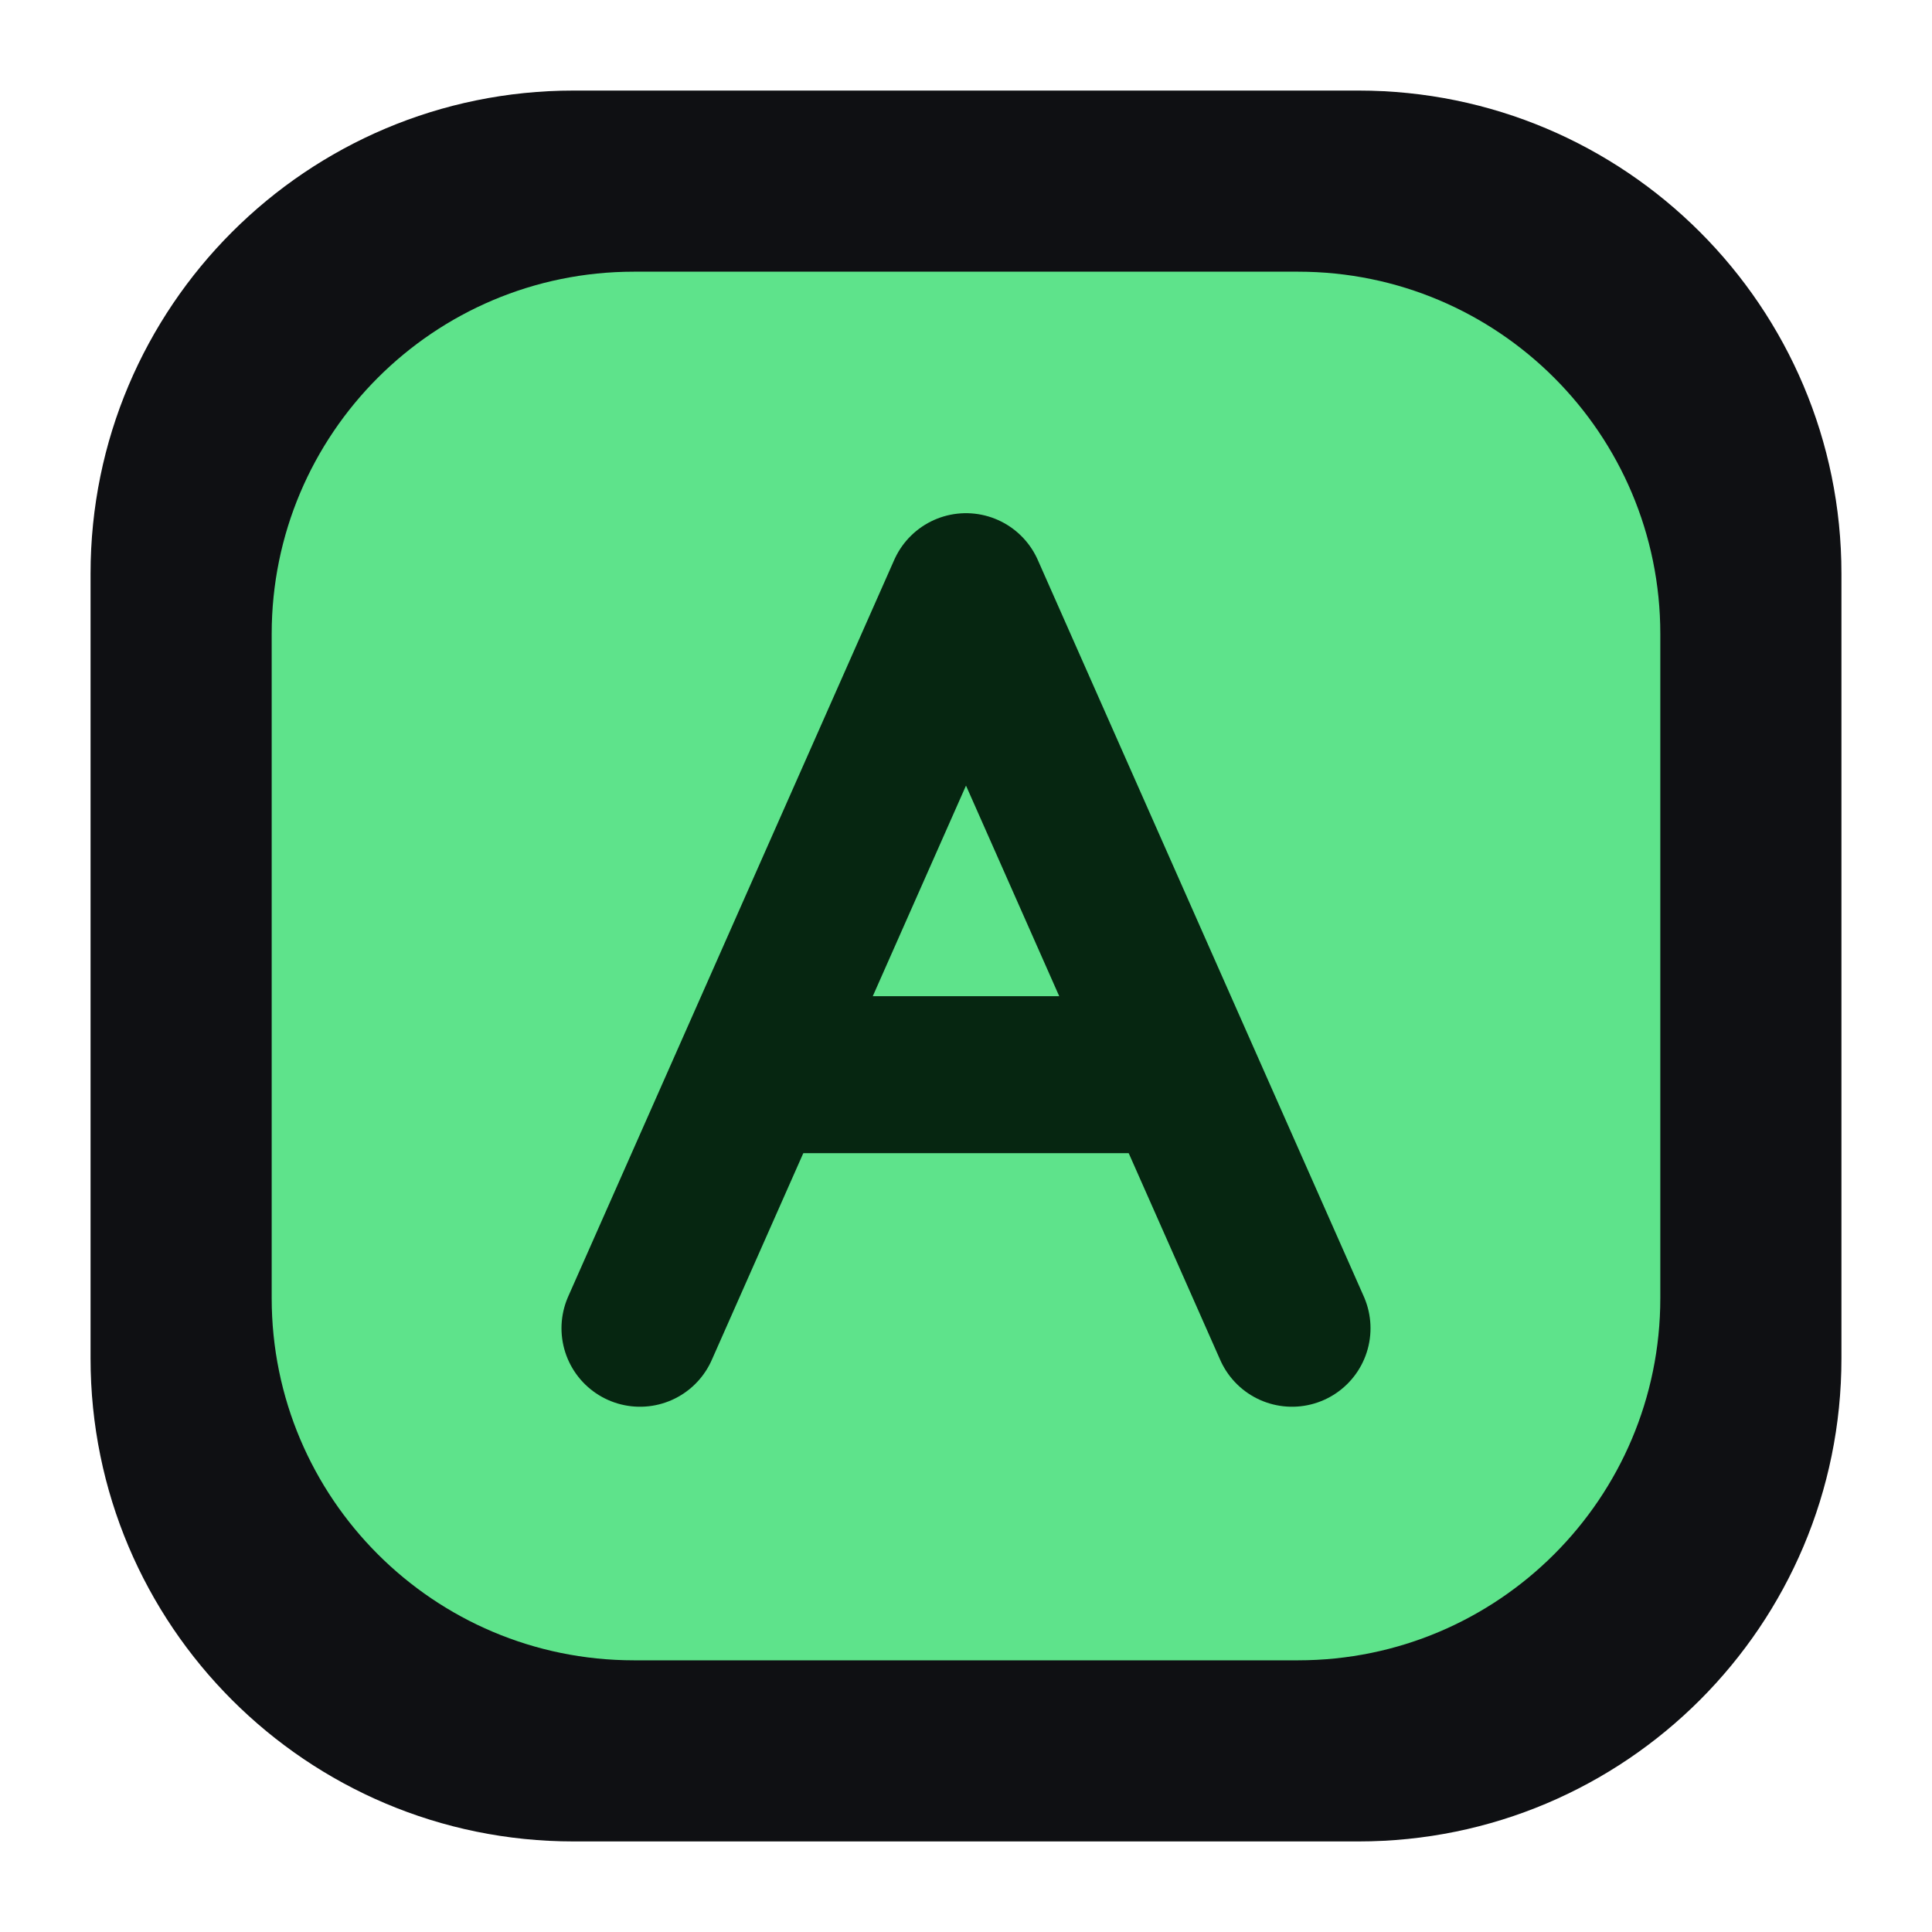
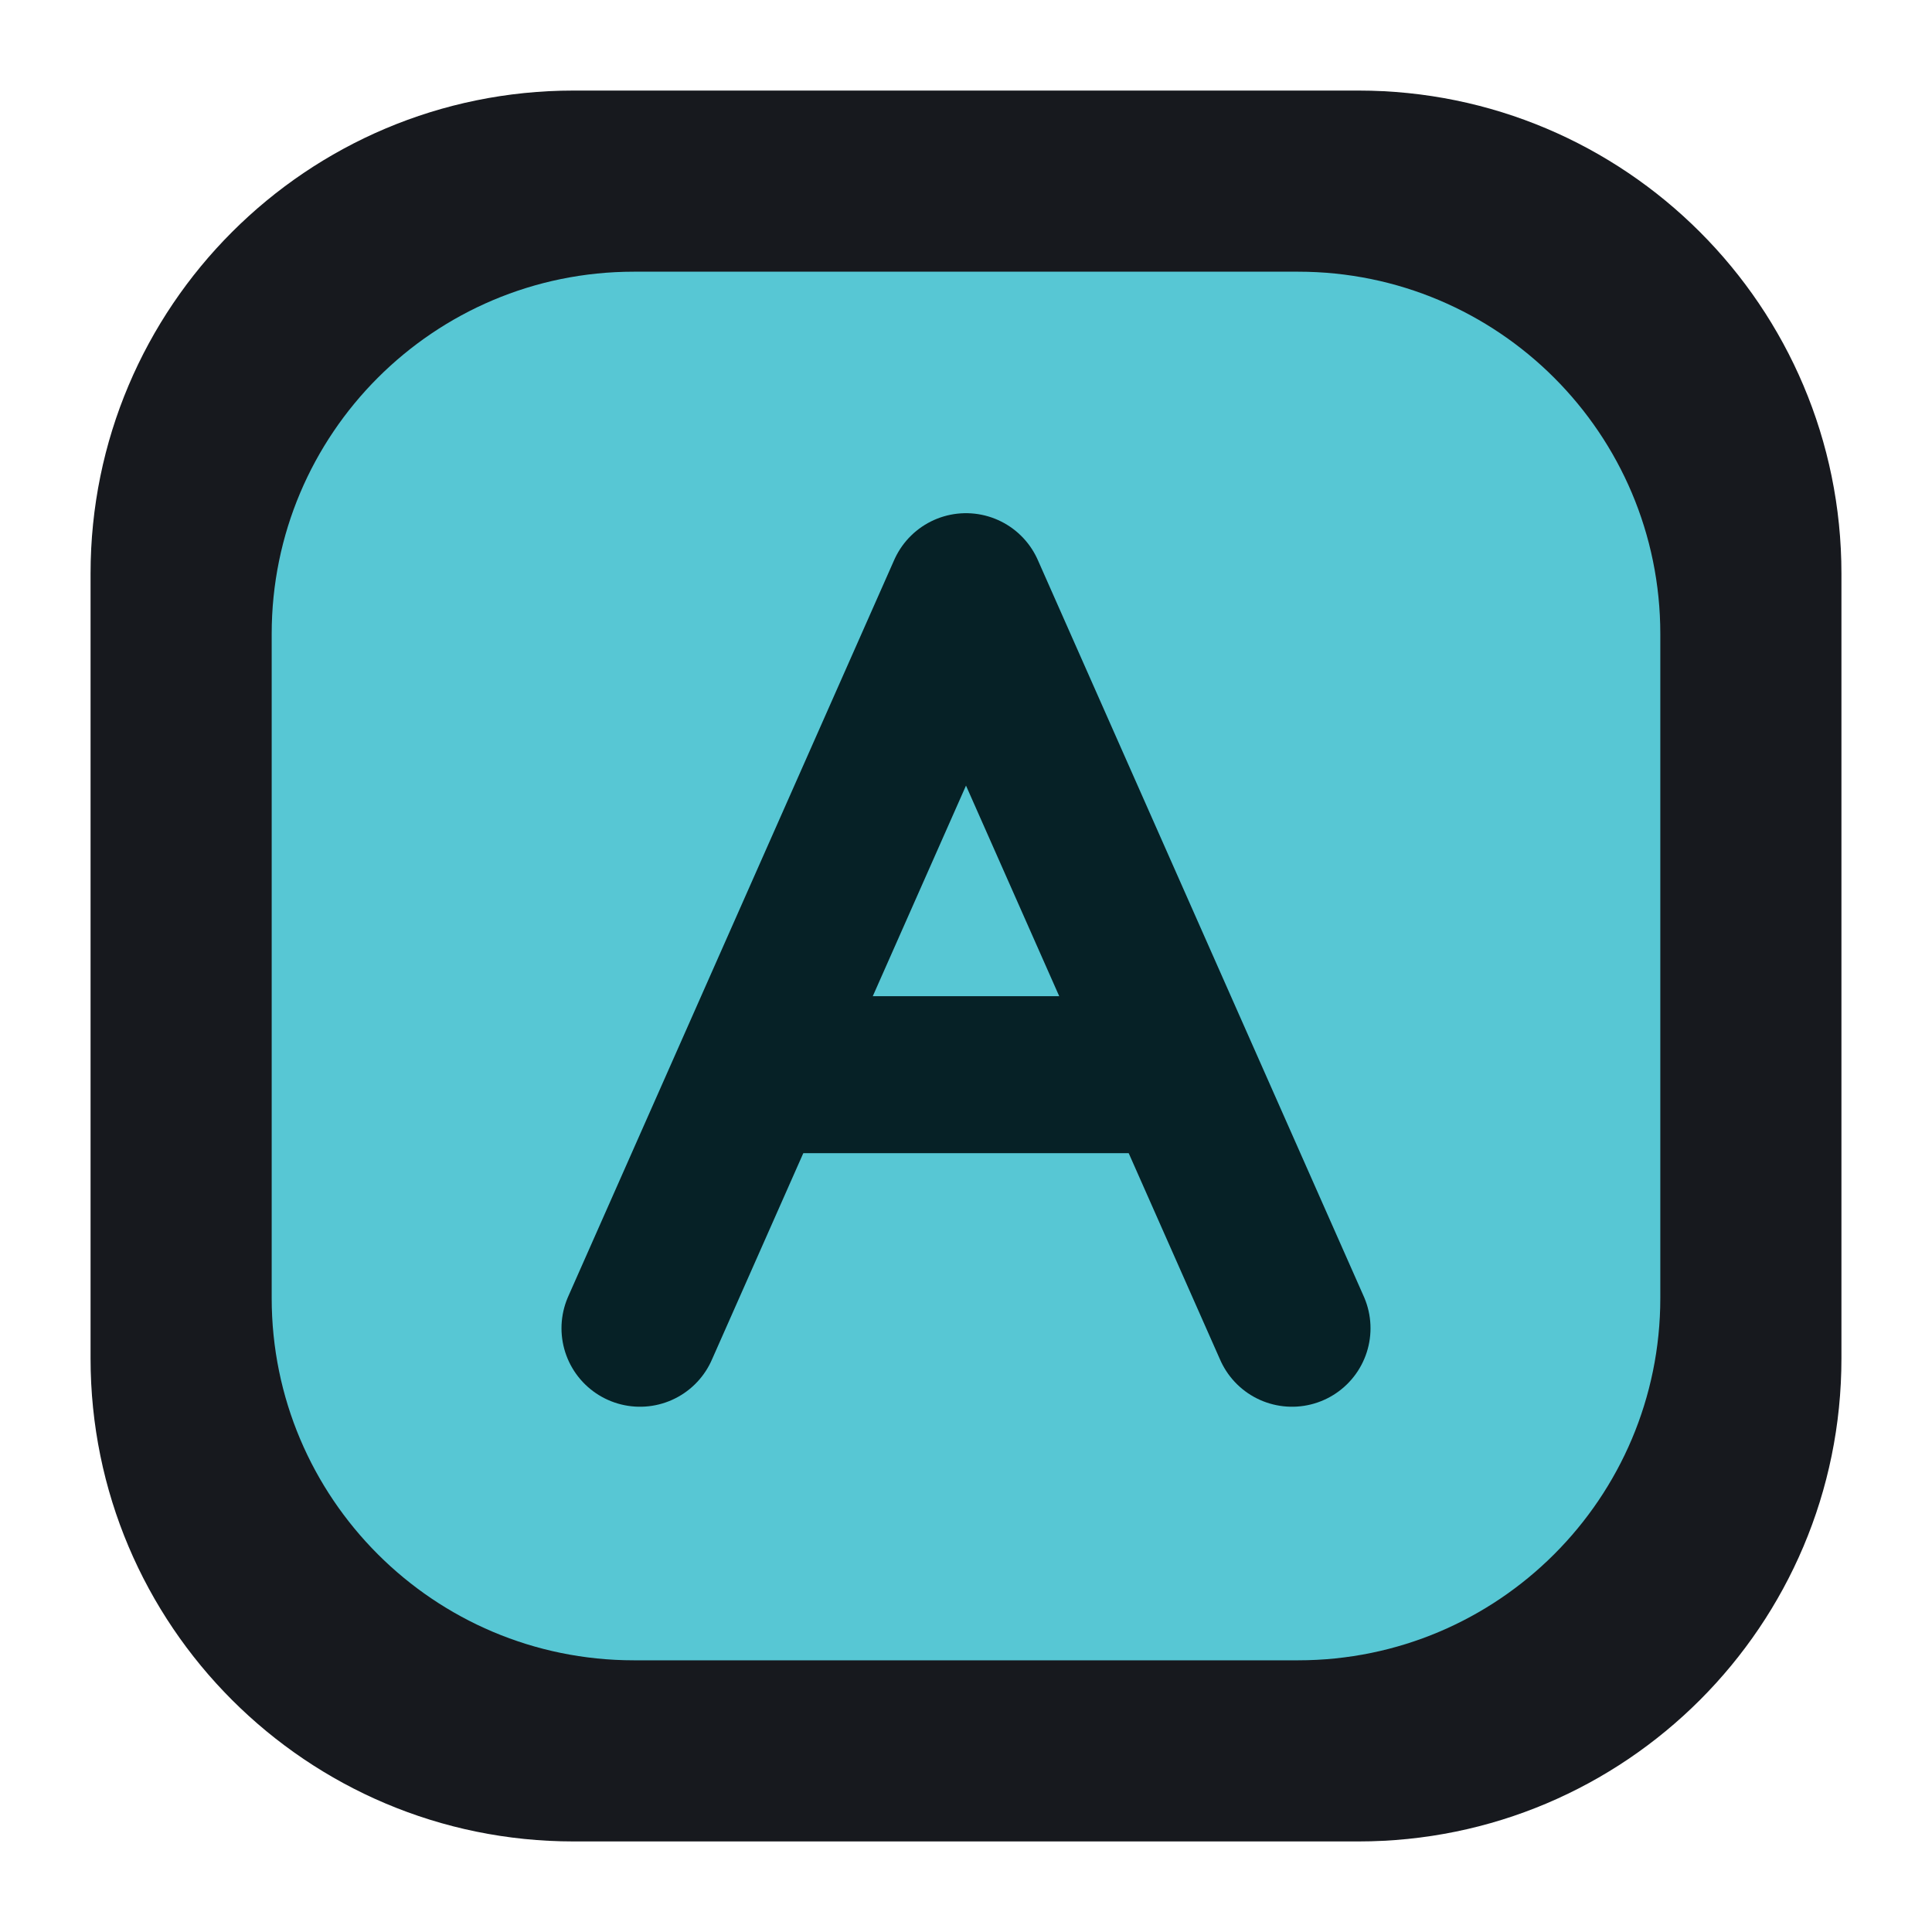
<svg xmlns="http://www.w3.org/2000/svg" width="1024" height="1024" viewBox="0 0 32 32">
-   <rect x="1.5" y="1.5" width="29" height="29" rx="8" fill="#0f1013" />
-   <rect x="4.5" y="4.5" width="23" height="23" rx="6" fill="#5ee38b" />
-   <path d="M10.6 22 16 9.8 21.4 22" fill="none" stroke="#062611" stroke-width="2.6" stroke-linecap="round" stroke-linejoin="round" />
-   <path d="M12.9 17.8h6.2" stroke="#062611" stroke-width="2.6" stroke-linecap="round" />
+   <rect x="1.5" y="1.5" width="29" height="29" rx="8" fill="#17191e" />
+   <rect x="4.5" y="4.5" width="23" height="23" rx="6" fill="#57c7d4" />
+   <path d="M10.6 22 16 9.8 21.4 22" fill="none" stroke="#062126" stroke-width="2.6" stroke-linecap="round" stroke-linejoin="round" />
+   <path d="M12.9 17.8h6.2" stroke="#062126" stroke-width="2.6" stroke-linecap="round" />
</svg>
